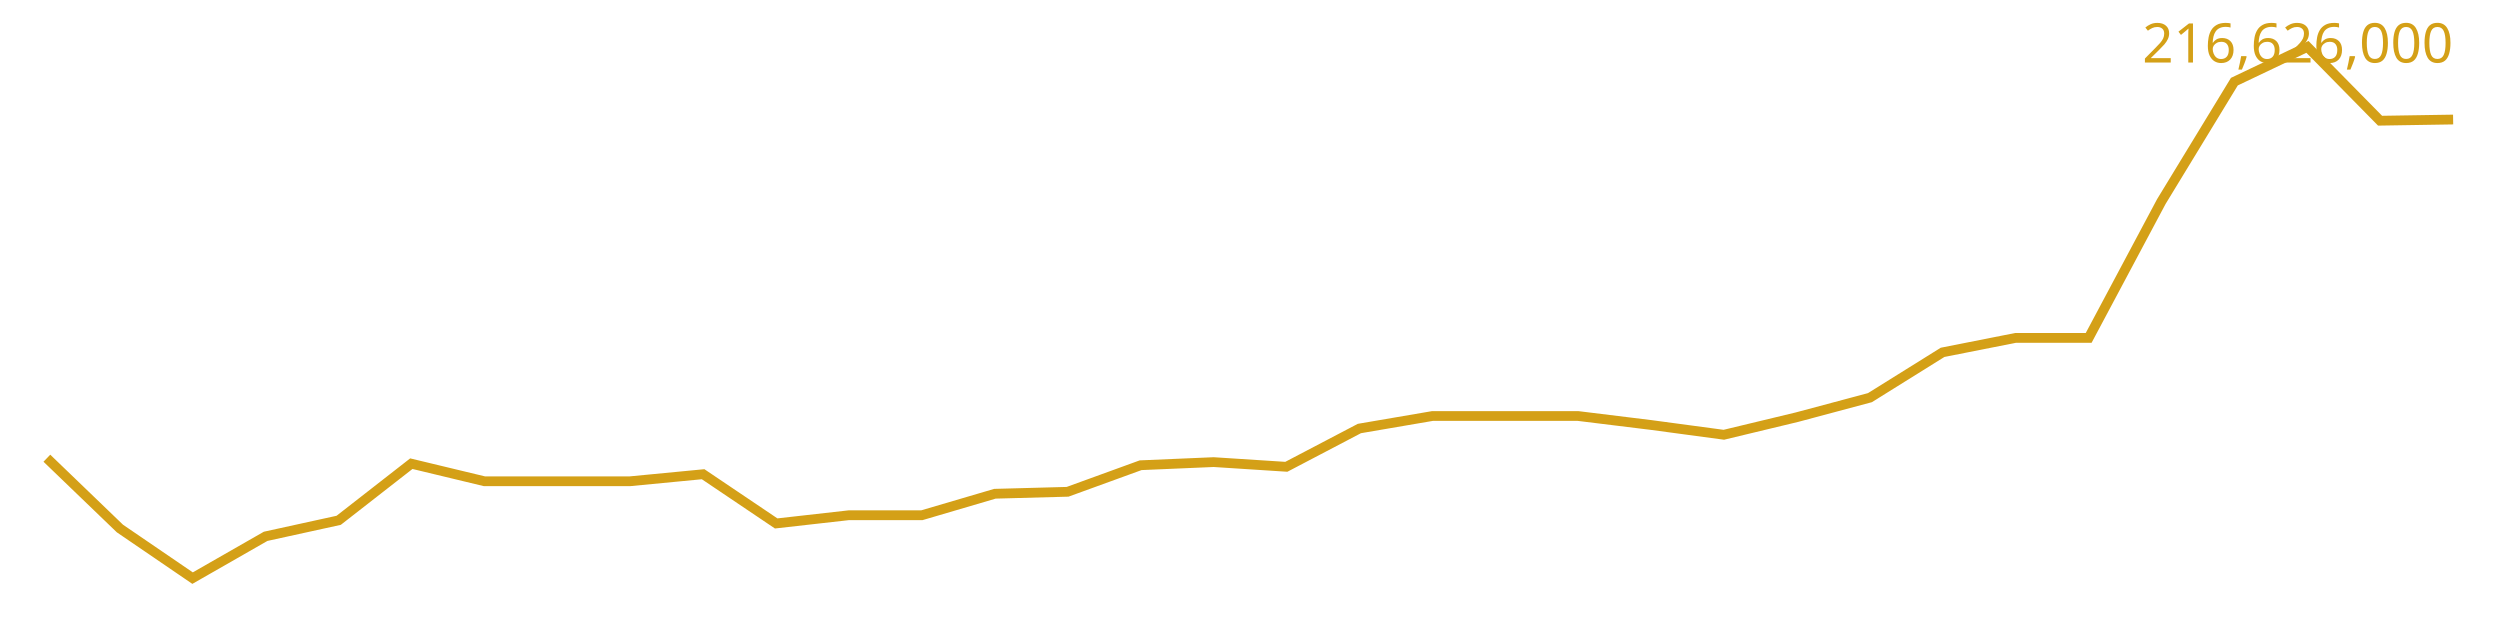
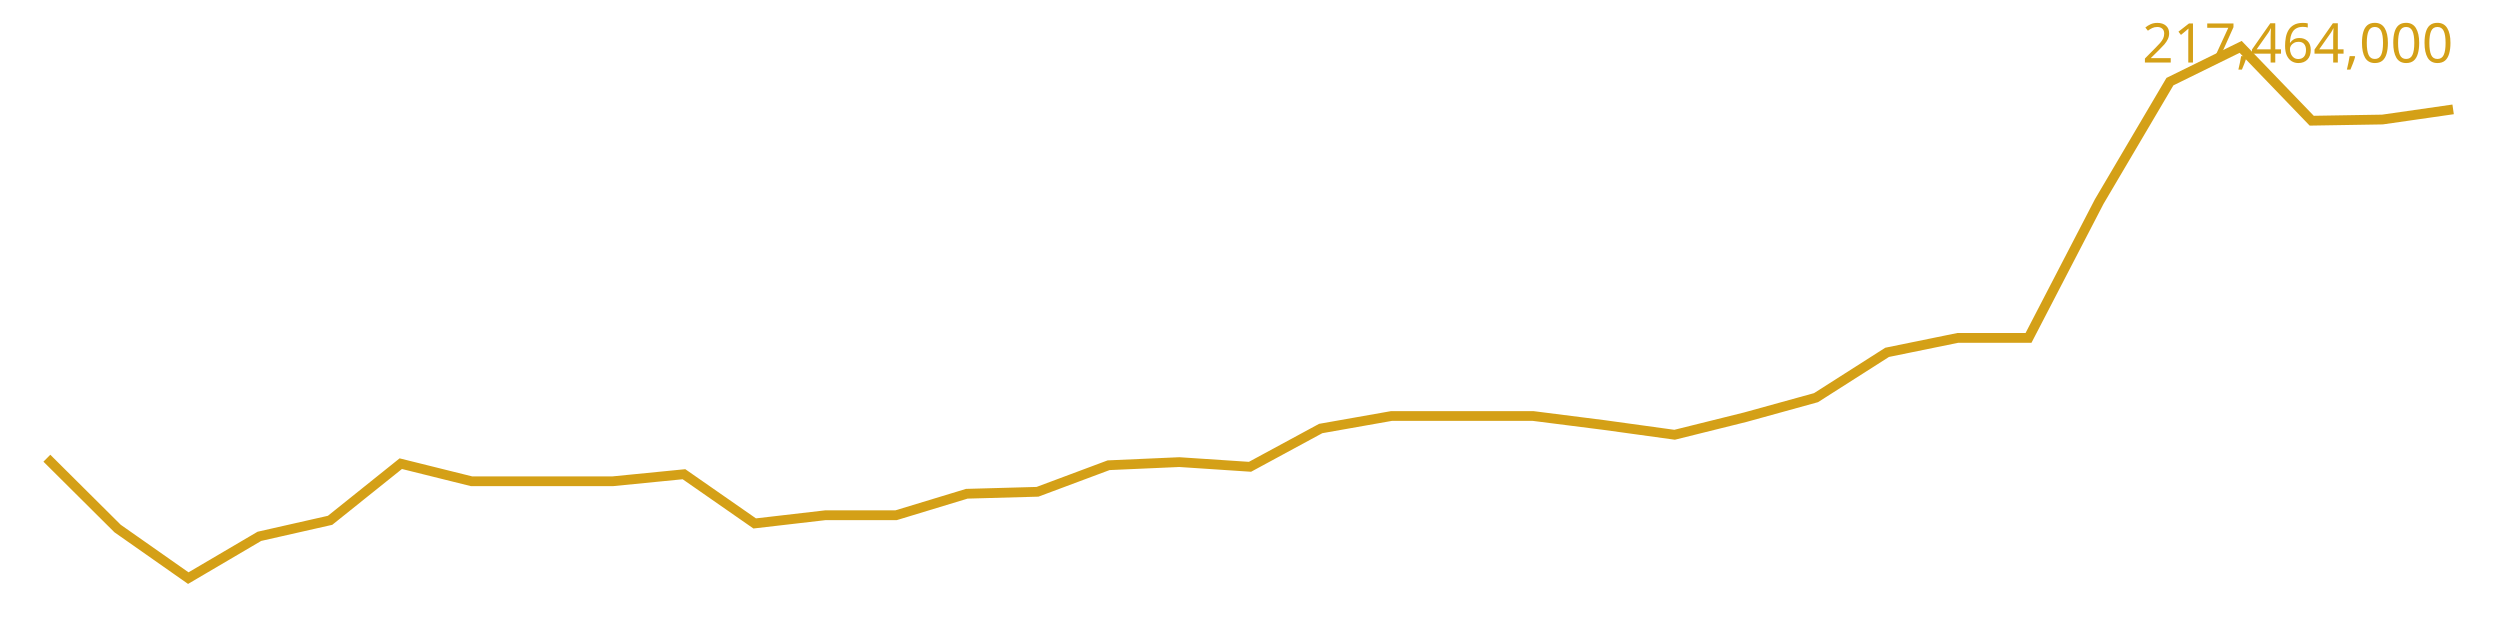
<svg xmlns="http://www.w3.org/2000/svg" viewBox="0 0 640 160" font-family="sans-serif">
-   <polyline fill="none" stroke="#d4a017" stroke-width="2.5" points="12.0,117.3 30.7,135.3 49.3,148.0 68.0,137.3 86.7,133.2 105.3,118.7 124.0,123.2 142.7,123.2 161.3,123.2 180.0,121.4 198.7,134.0 217.3,131.9 236.0,131.9 254.7,126.4 273.3,125.9 292.0,119.1 310.7,118.3 329.3,119.5 348.0,109.7 366.7,106.5 385.3,106.5 404.0,106.5 422.7,108.8 441.3,111.3 460.0,106.8 478.7,101.8 497.3,90.2 516.0,86.5 534.7,86.5 553.3,51.6 572.0,20.9 590.7,12.0 609.3,30.9 628.0,30.6" />
-   <text x="628" y="16" text-anchor="end" font-size="14" fill="#d4a017">216,626,000</text>
+   <polyline fill="none" stroke="#d4a017" stroke-width="2.5" points="12.0,117.3 30.1,135.3 48.2,148.0 66.4,137.3 84.5,133.2 102.6,118.7 120.7,123.2 138.8,123.2 156.9,123.2 175.1,121.4 193.2,134.0 211.3,131.9 229.4,131.9 247.5,126.4 265.6,125.9 283.8,119.1 301.9,118.3 320.0,119.5 338.1,109.7 356.2,106.5 374.4,106.5 392.5,106.5 410.6,108.8 428.7,111.3 446.8,106.8 464.9,101.8 483.1,90.2 501.2,86.5 519.3,86.5 537.4,51.6 555.5,20.9 573.6,12.0 591.8,30.9 609.9,30.6 628.0,28.0" />
+   <text x="628" y="16" text-anchor="end" font-size="14" fill="#d4a017">217,464,000</text>
</svg>
